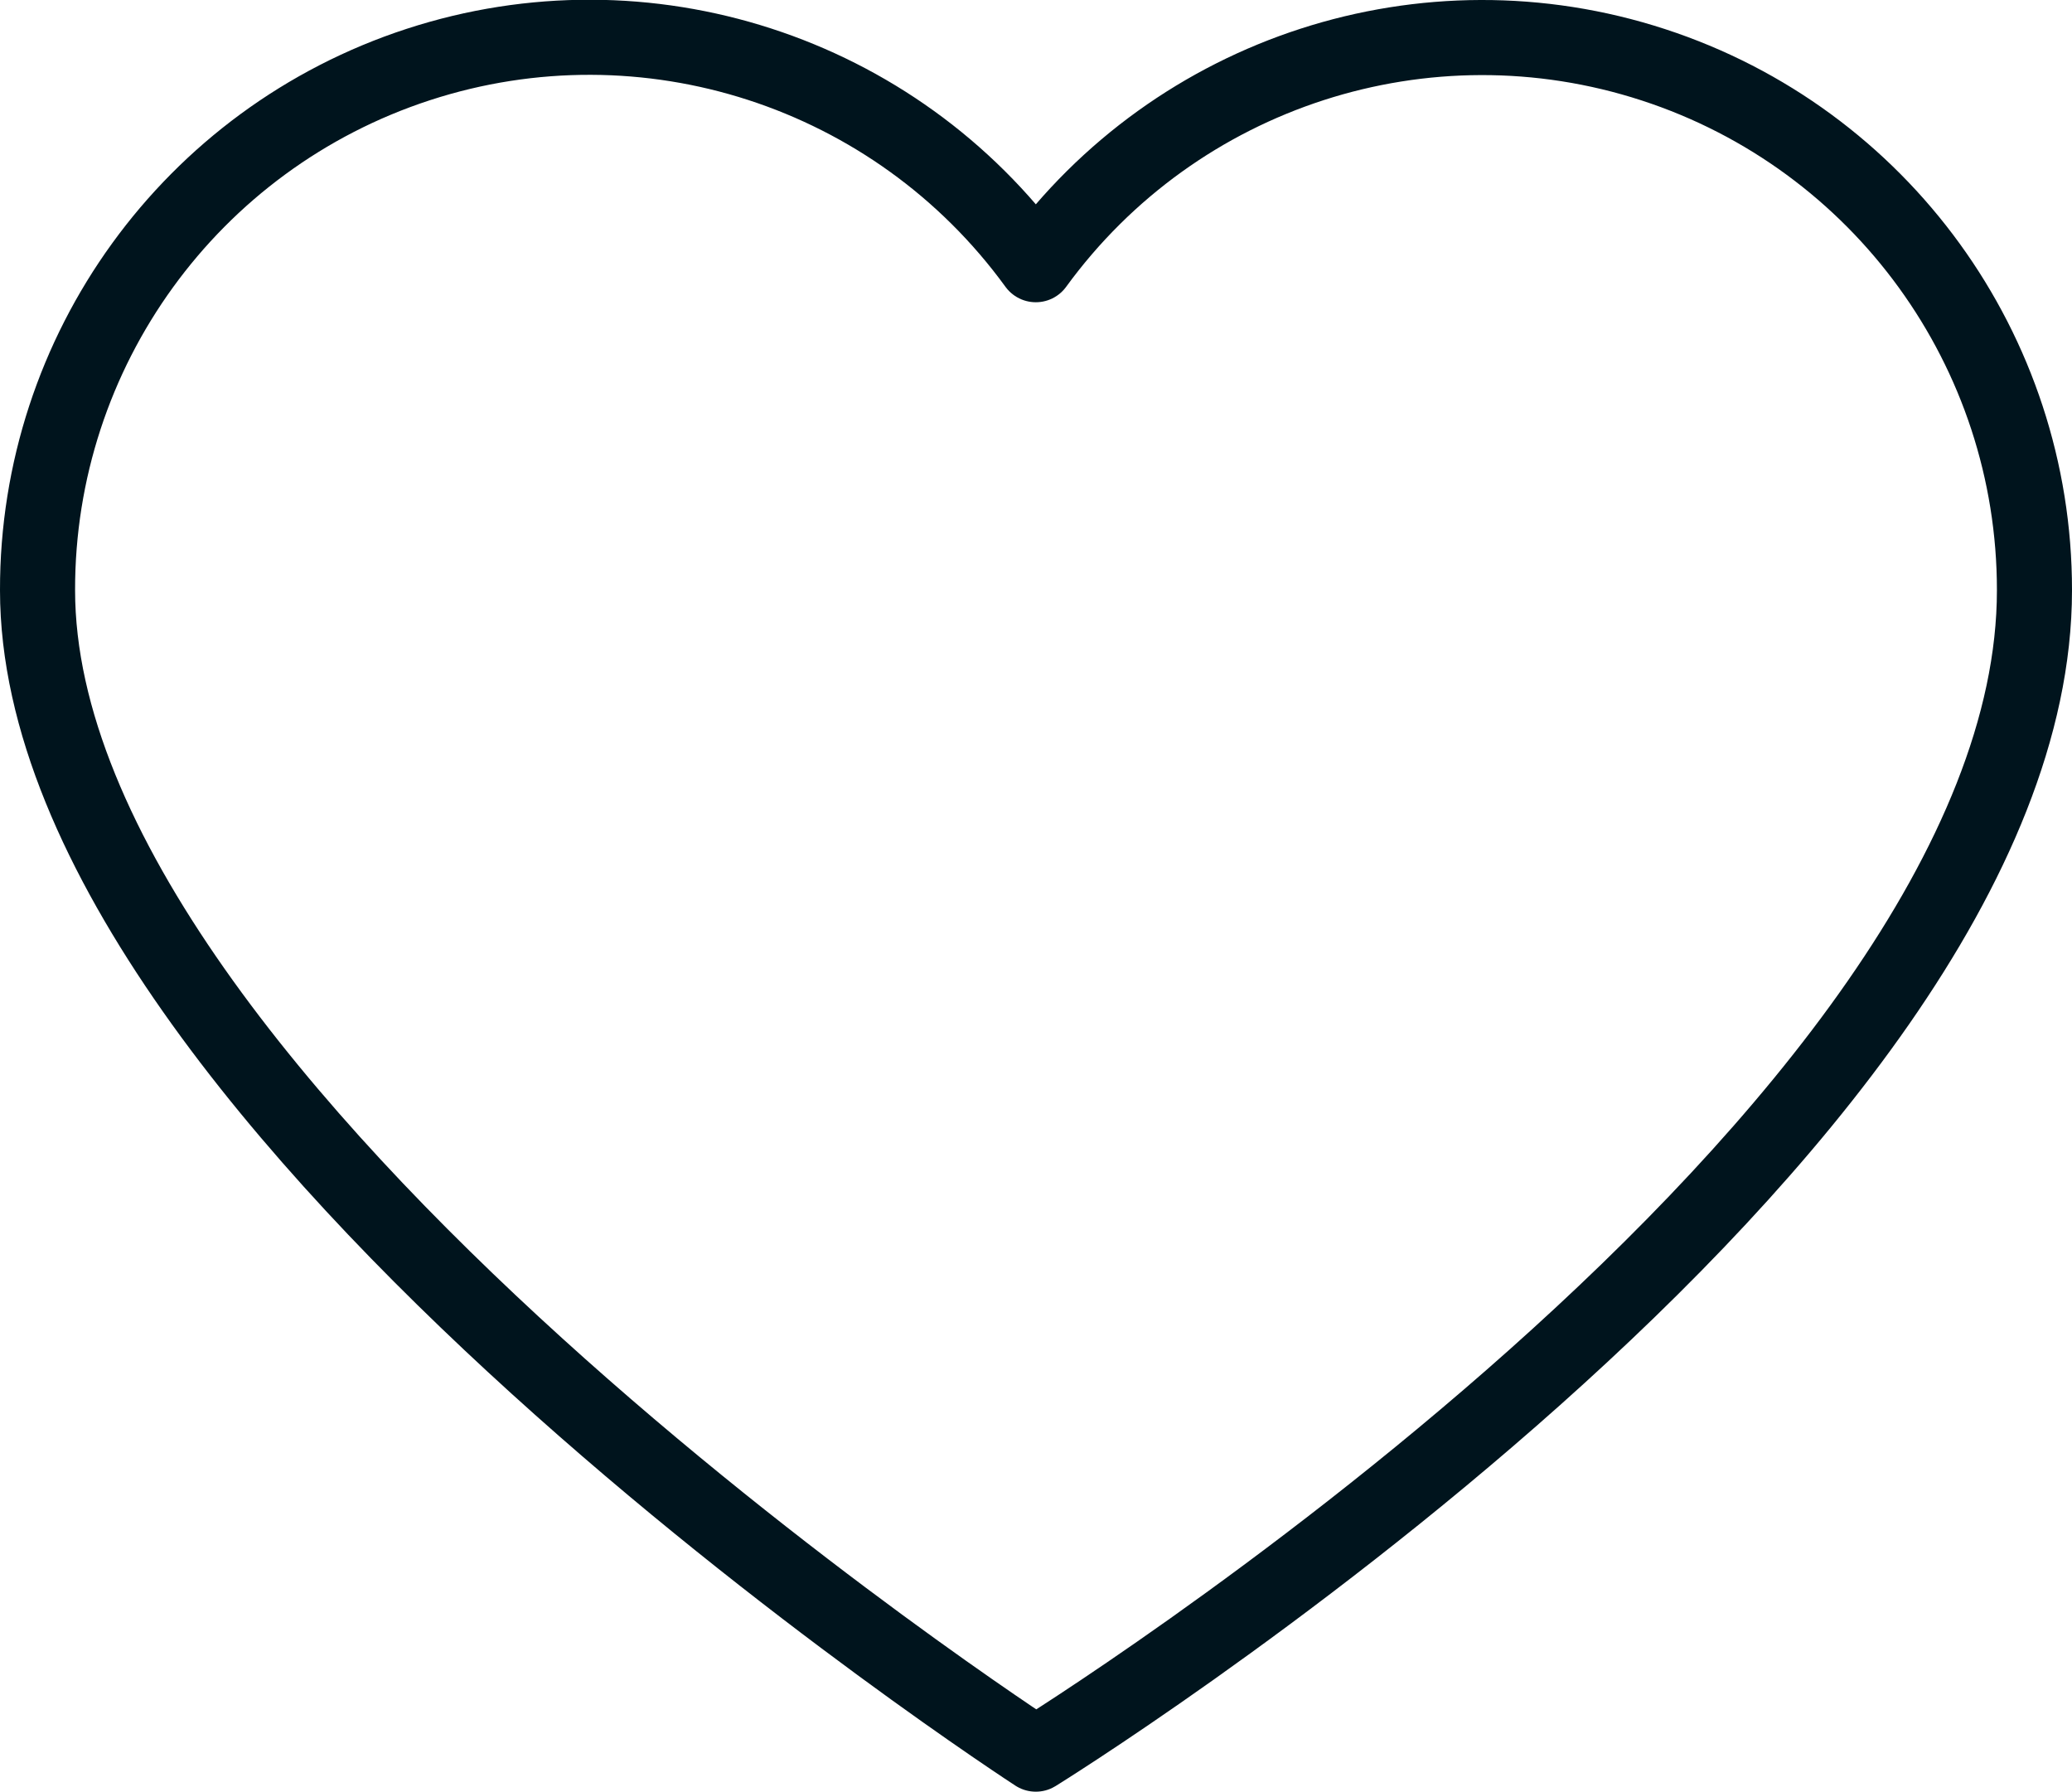
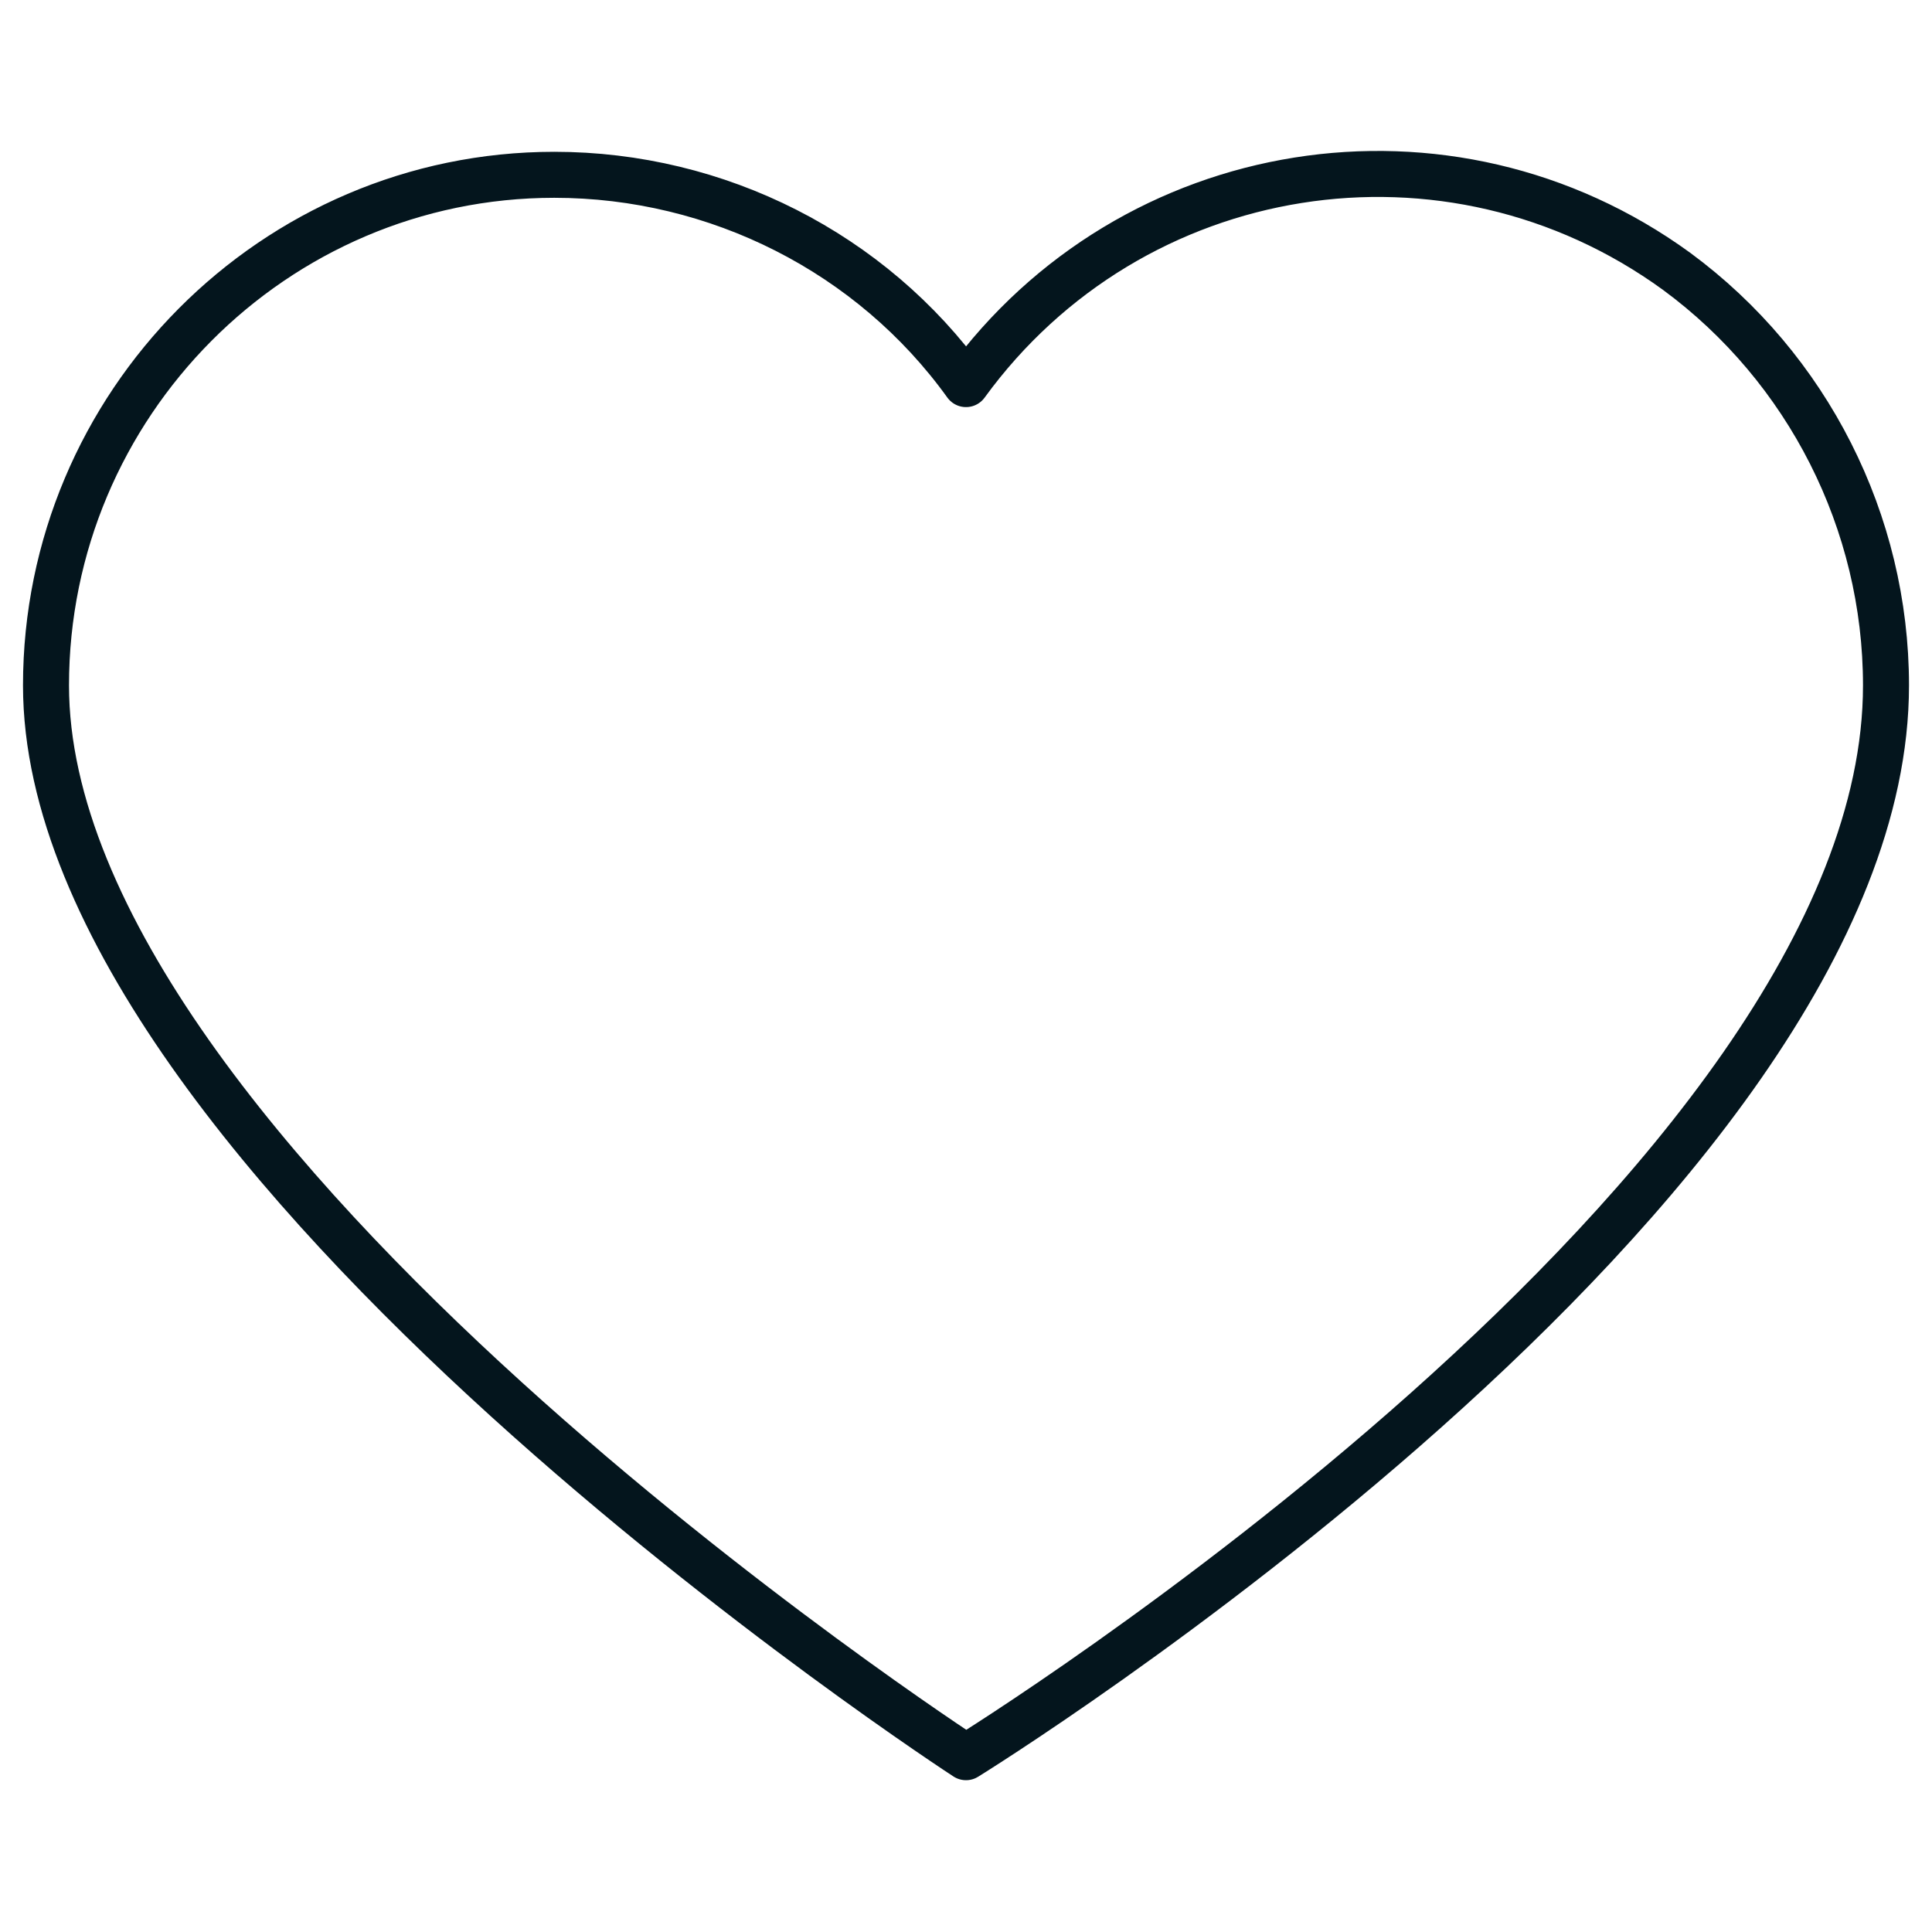
- <svg xmlns="http://www.w3.org/2000/svg" viewBox="0 0 55.19 47.72">
-   <defs>
-     <style>.cls-1{fill:none;stroke:#00141d;stroke-linejoin:round;stroke-width:2px;}</style>
-   </defs>
-   <g id="Ebene_2" data-name="Ebene 2">
-     <g id="Ebene_2-2" data-name="Ebene 2">
-       <path class="cls-1" d="M1,15.72A14.7,14.7,0,0,1,27.59,7.05a14.71,14.71,0,0,1,26.6,8.67c0,14.55-26.6,31-26.6,31S1,29.47,1,15.72Z" />
+ <svg xmlns="http://www.w3.org/2000/svg" version="1.1" id="Ebene_1" x="0px" y="0px" viewBox="0 0 84 84" style="enable-background:new 0 0 84 84;" xml:space="preserve">
+   <style type="text/css">
+ 	.st0{fill:none;stroke:#04151D;stroke-width:2;stroke-linejoin:round;}
+ </style>
+   <g id="Ebene_2_00000050643021226442287870000005693202503062471041_">
+     <g id="Ebene_2-2">
+       <path class="st0" d="M2,29.8C2,17.6,11.9,7.6,24.1,7.6c7.1,0,13.8,3.4,17.9,9.1c7.2-9.9,21-12.1,30.9-4.9C78.6,16,82,22.7,82,29.8    c0,21.9-40,46.6-40,46.6S2,50.4,2,29.8z" />
    </g>
  </g>
</svg>
